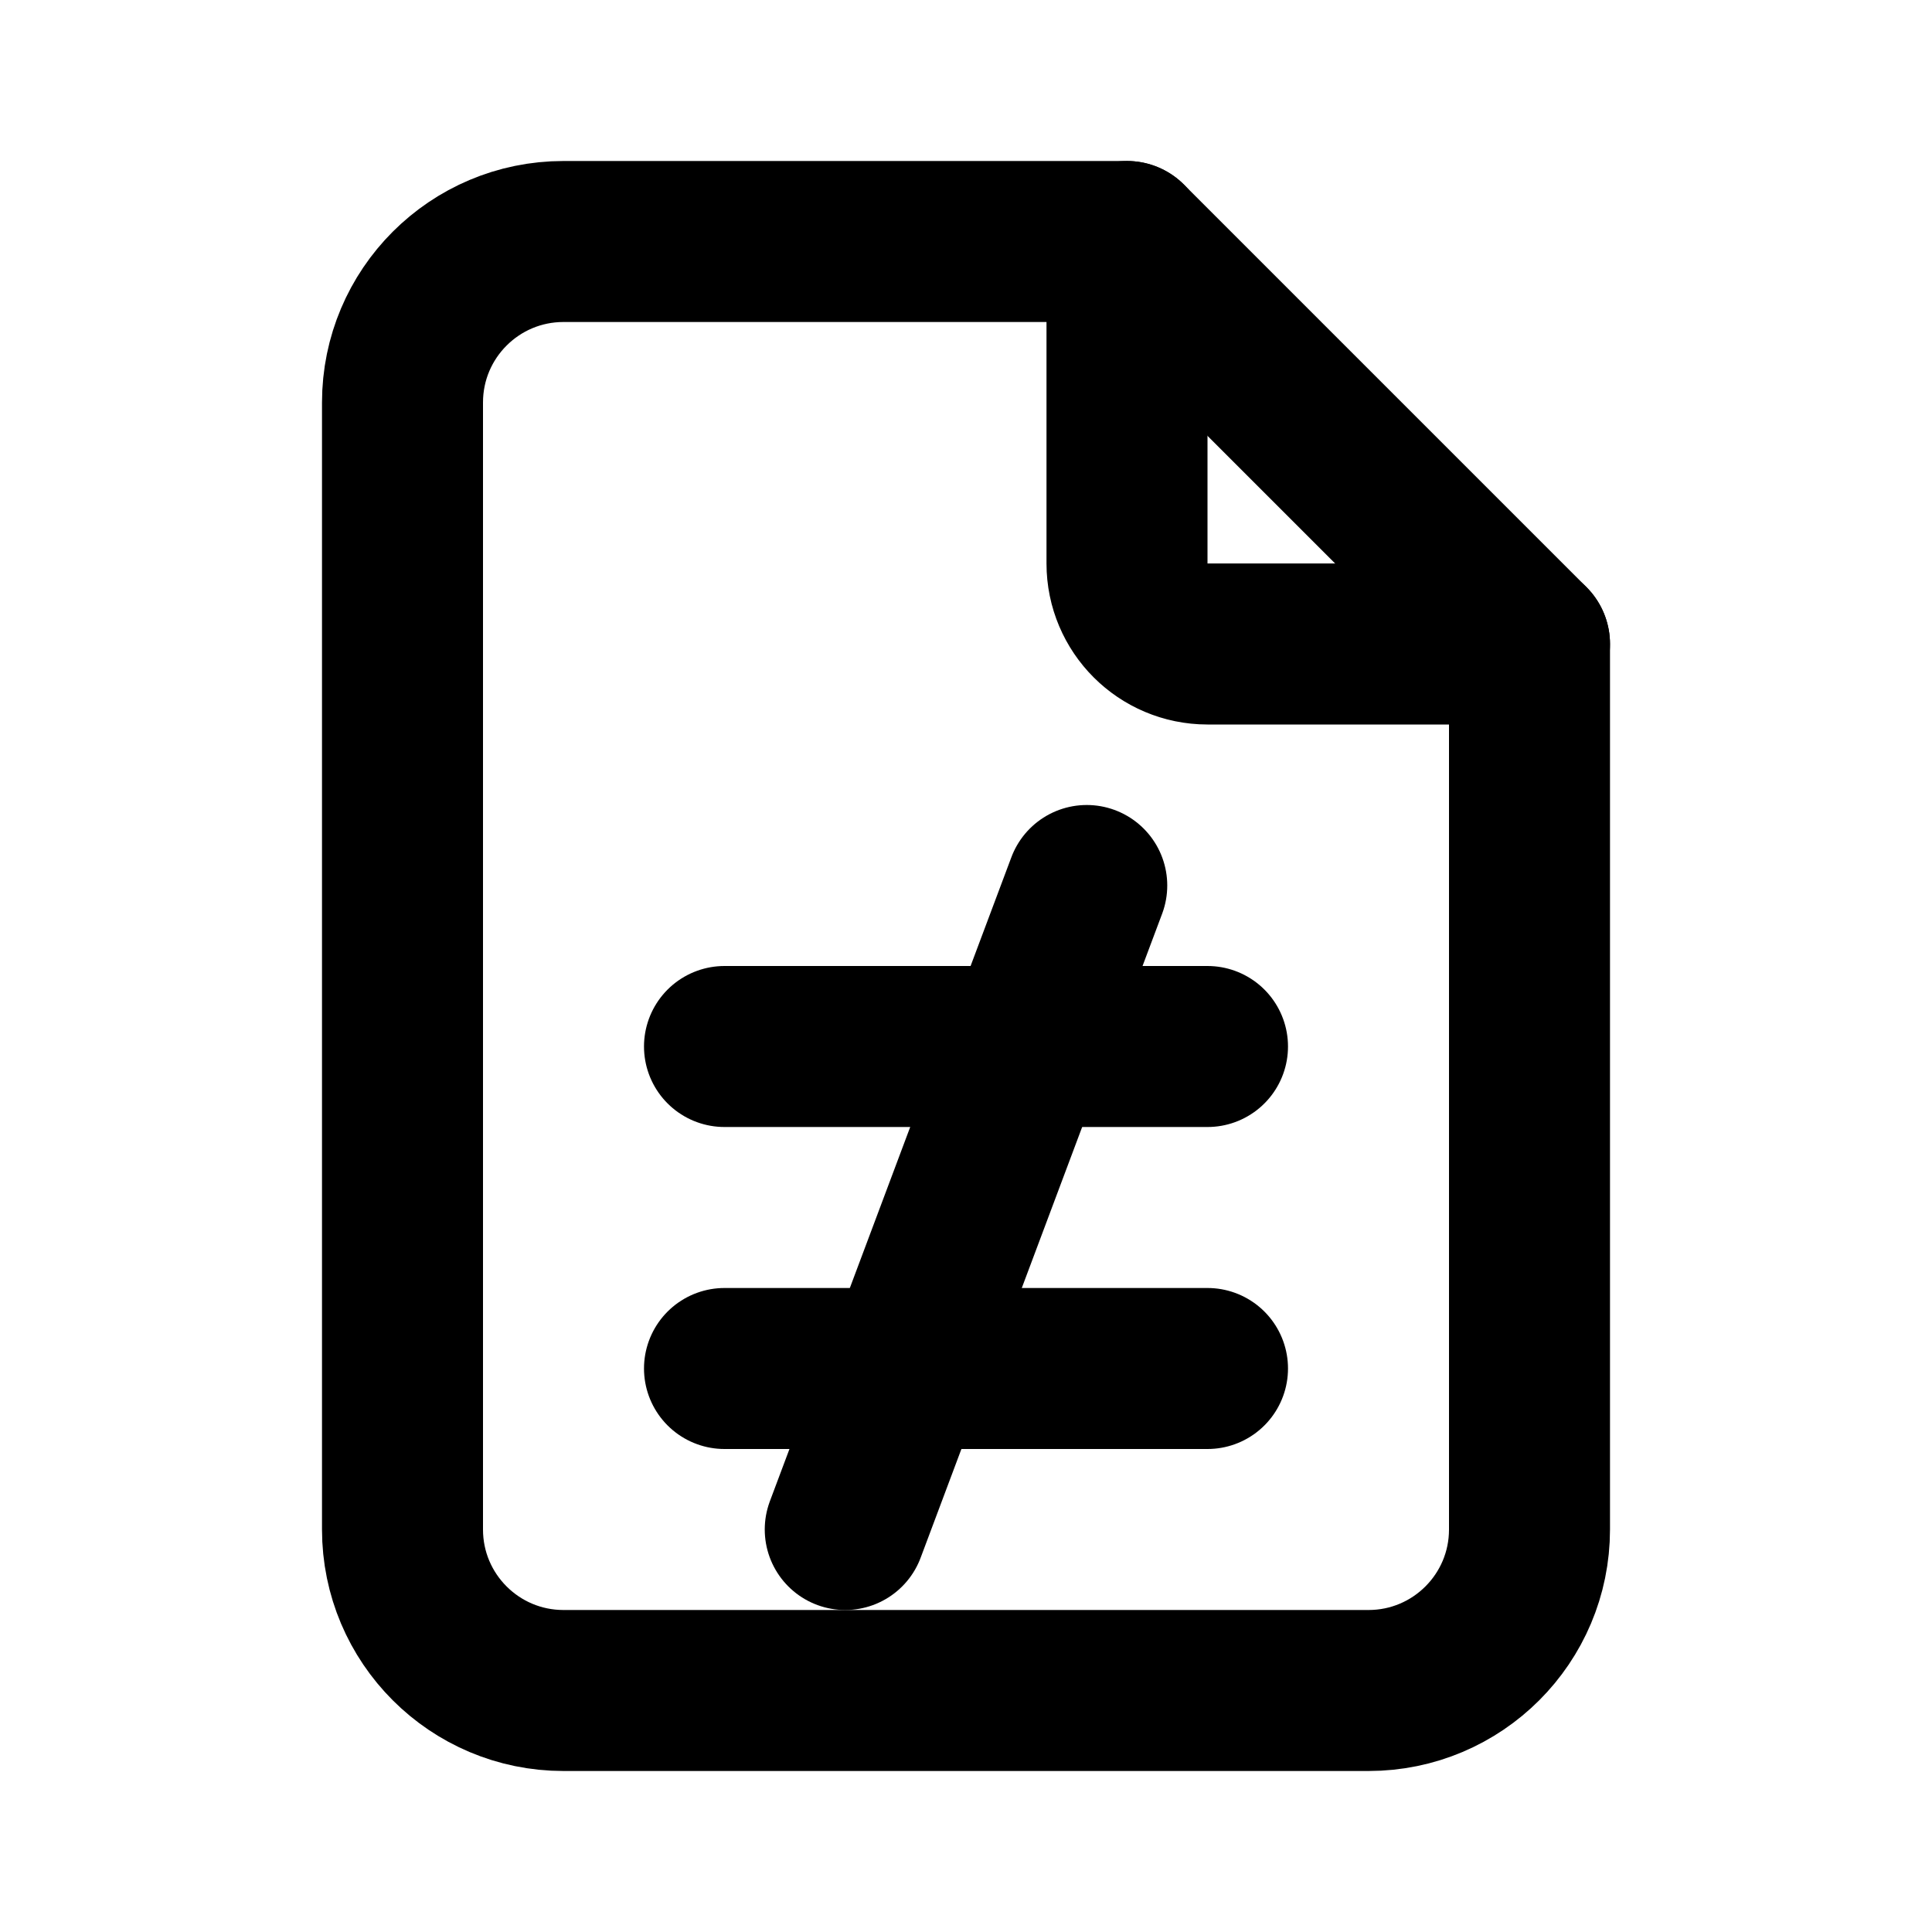
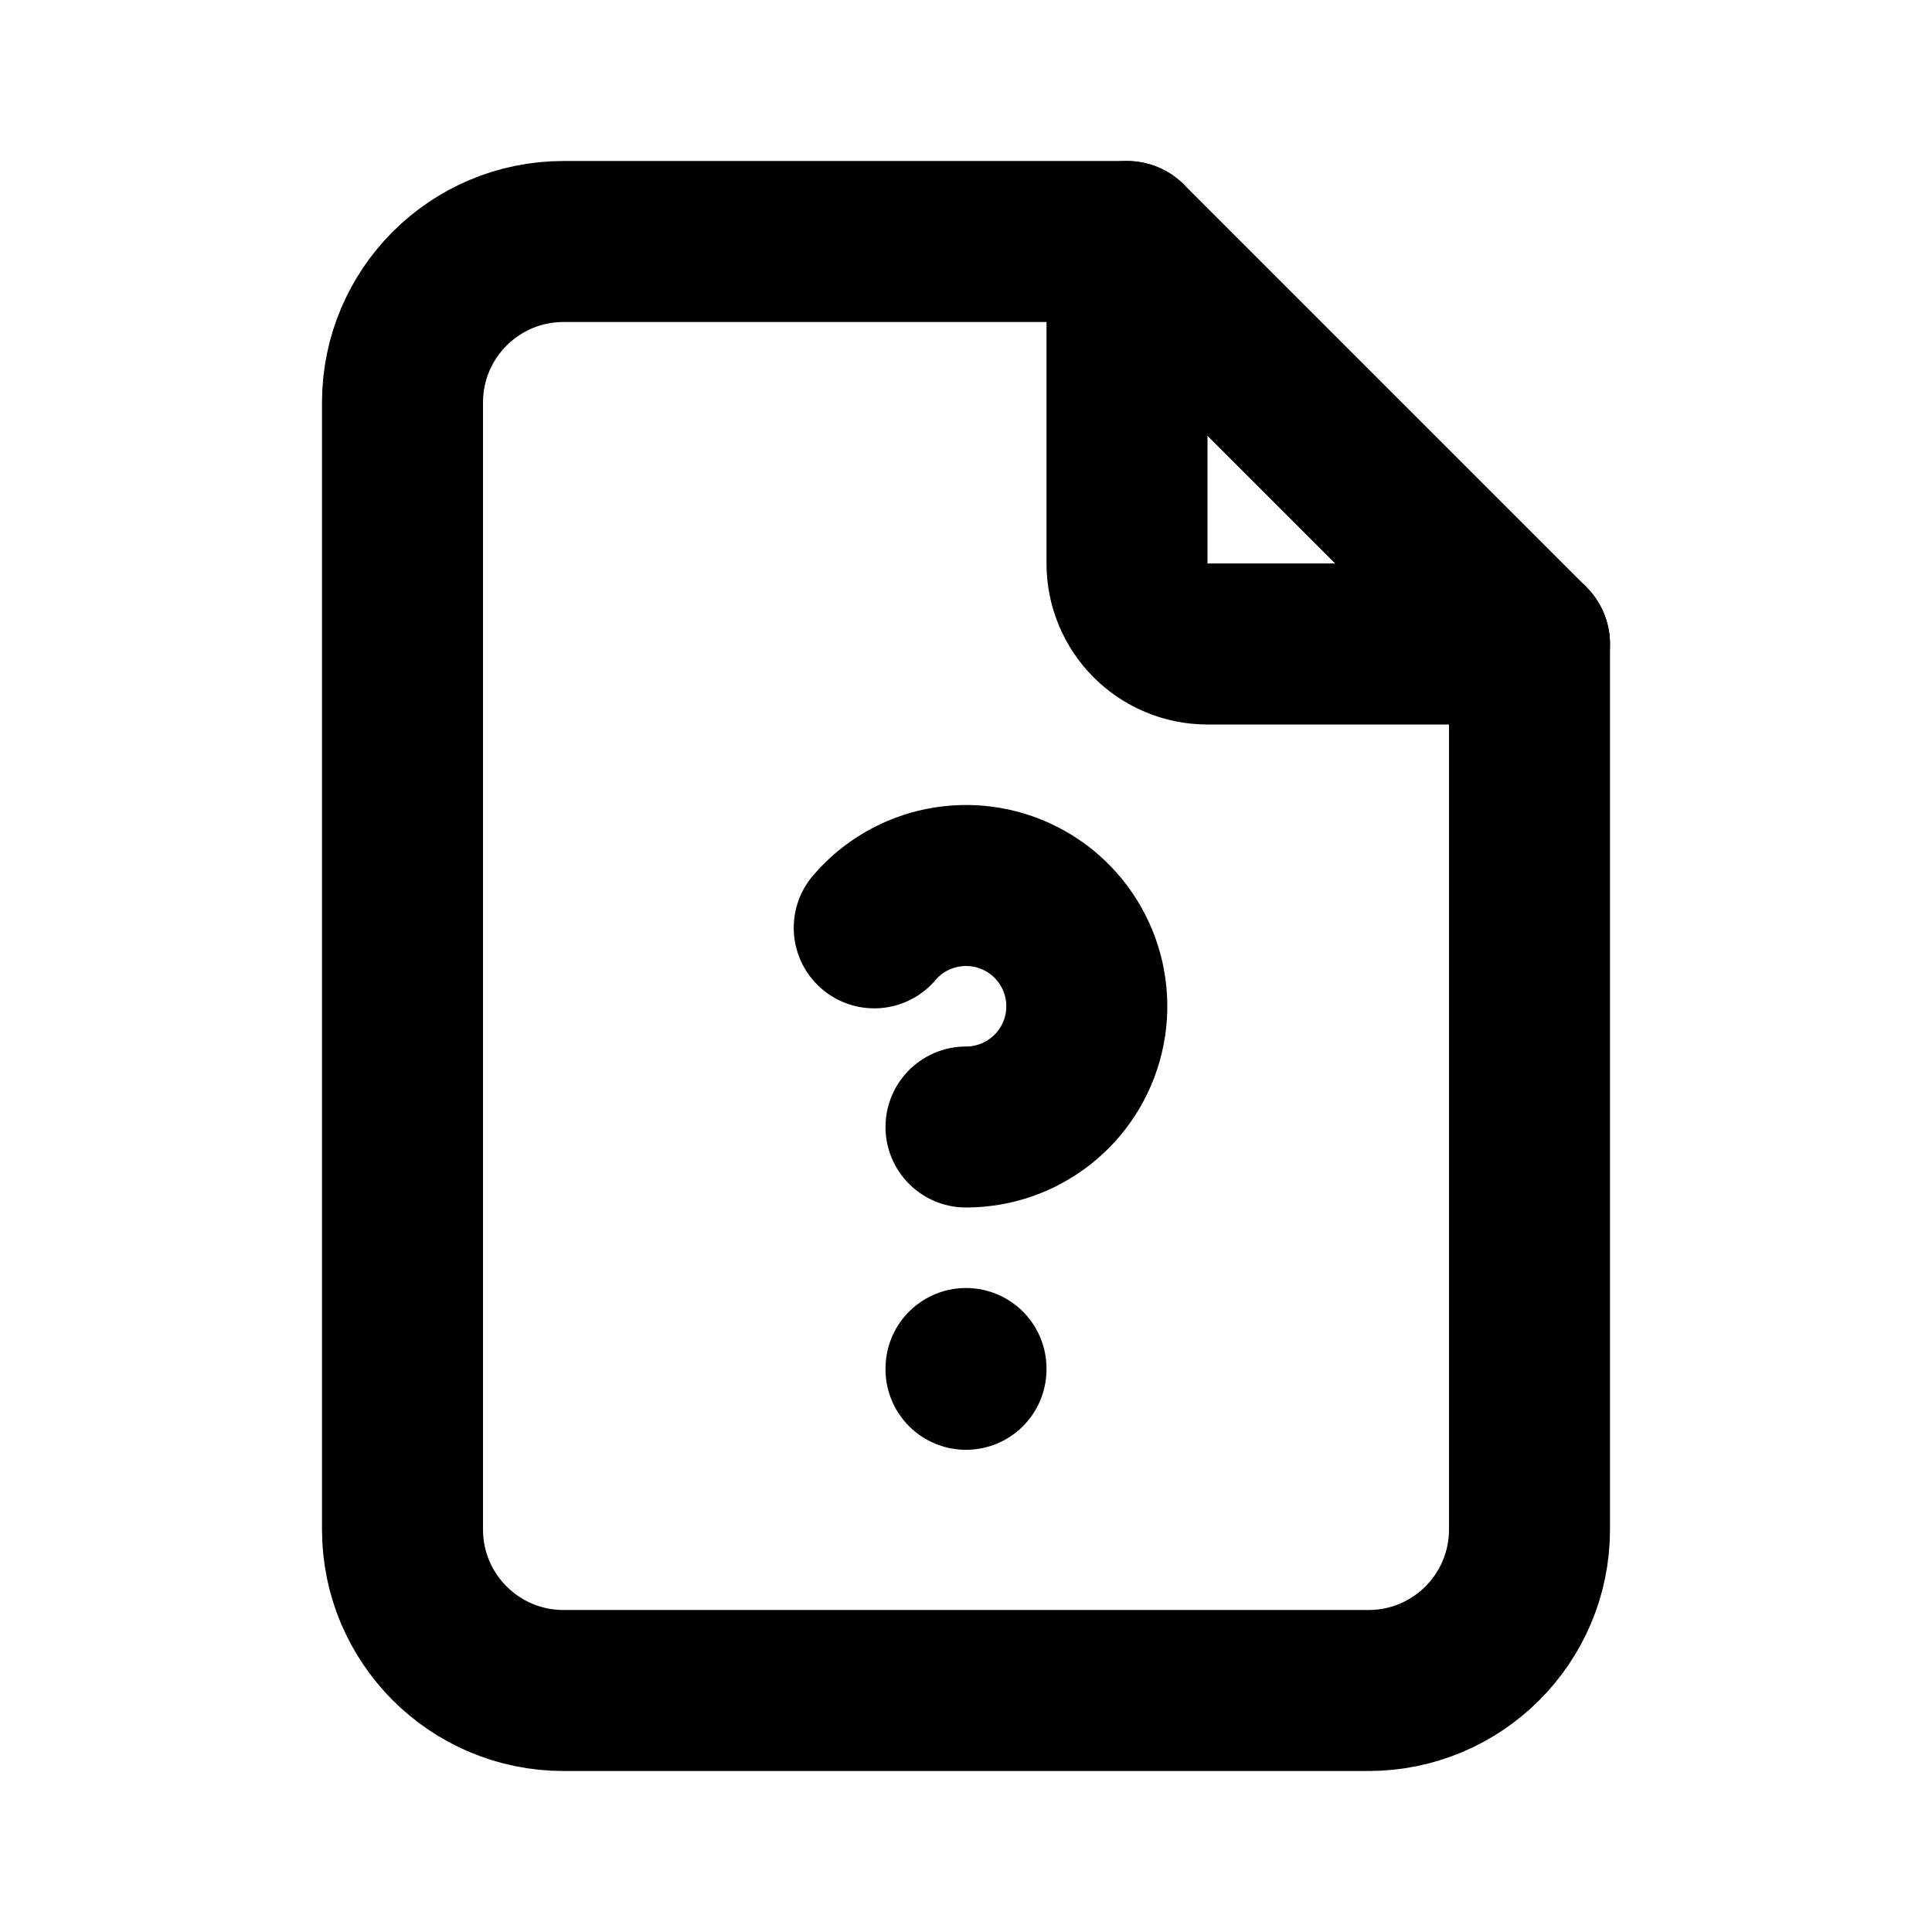
- <svg xmlns="http://www.w3.org/2000/svg" width="24" height="24" viewBox="0 0 24 24" fill="none" stroke="currentColor" stroke-width="2" stroke-linecap="round" stroke-linejoin="round">
+ <svg xmlns="http://www.w3.org/2000/svg" width="24" height="24" viewBox="0 0 24 24" fill="none" stroke="currentColor" stroke-width="2" stroke-linecap="round" stroke-linejoin="round" class="icon icon-tabler icons-tabler-outline icon-tabler-file-unknown">
+   <path stroke="none" d="M0 0h24v24H0z" fill="none" />
  <path d="M14 3v4a1 1 0 0 0 1 1h4" />
-   <path d="M17 21h-10a2 2 0 0 1 -2 -2v-14a2 2 0 0 1 2 -2h7l5 5v11a2 2 0 0 1 -2 2z" />
-   <path d="M9 13h6" />
-   <path d="M9 17h6" />
-   <path d="M13.5 11l-3 8" />
+   <path d="M17 21h-10a2 2 0 0 1 -2 -2v-14a2 2 0 0 1 2 -2h7l5 5v11a2 2 0 0 1 -2 2" />
+   <path d="M12 17v.01" />
+   <path d="M12 14a1.5 1.5 0 1 0 -1.14 -2.474" />
</svg>
